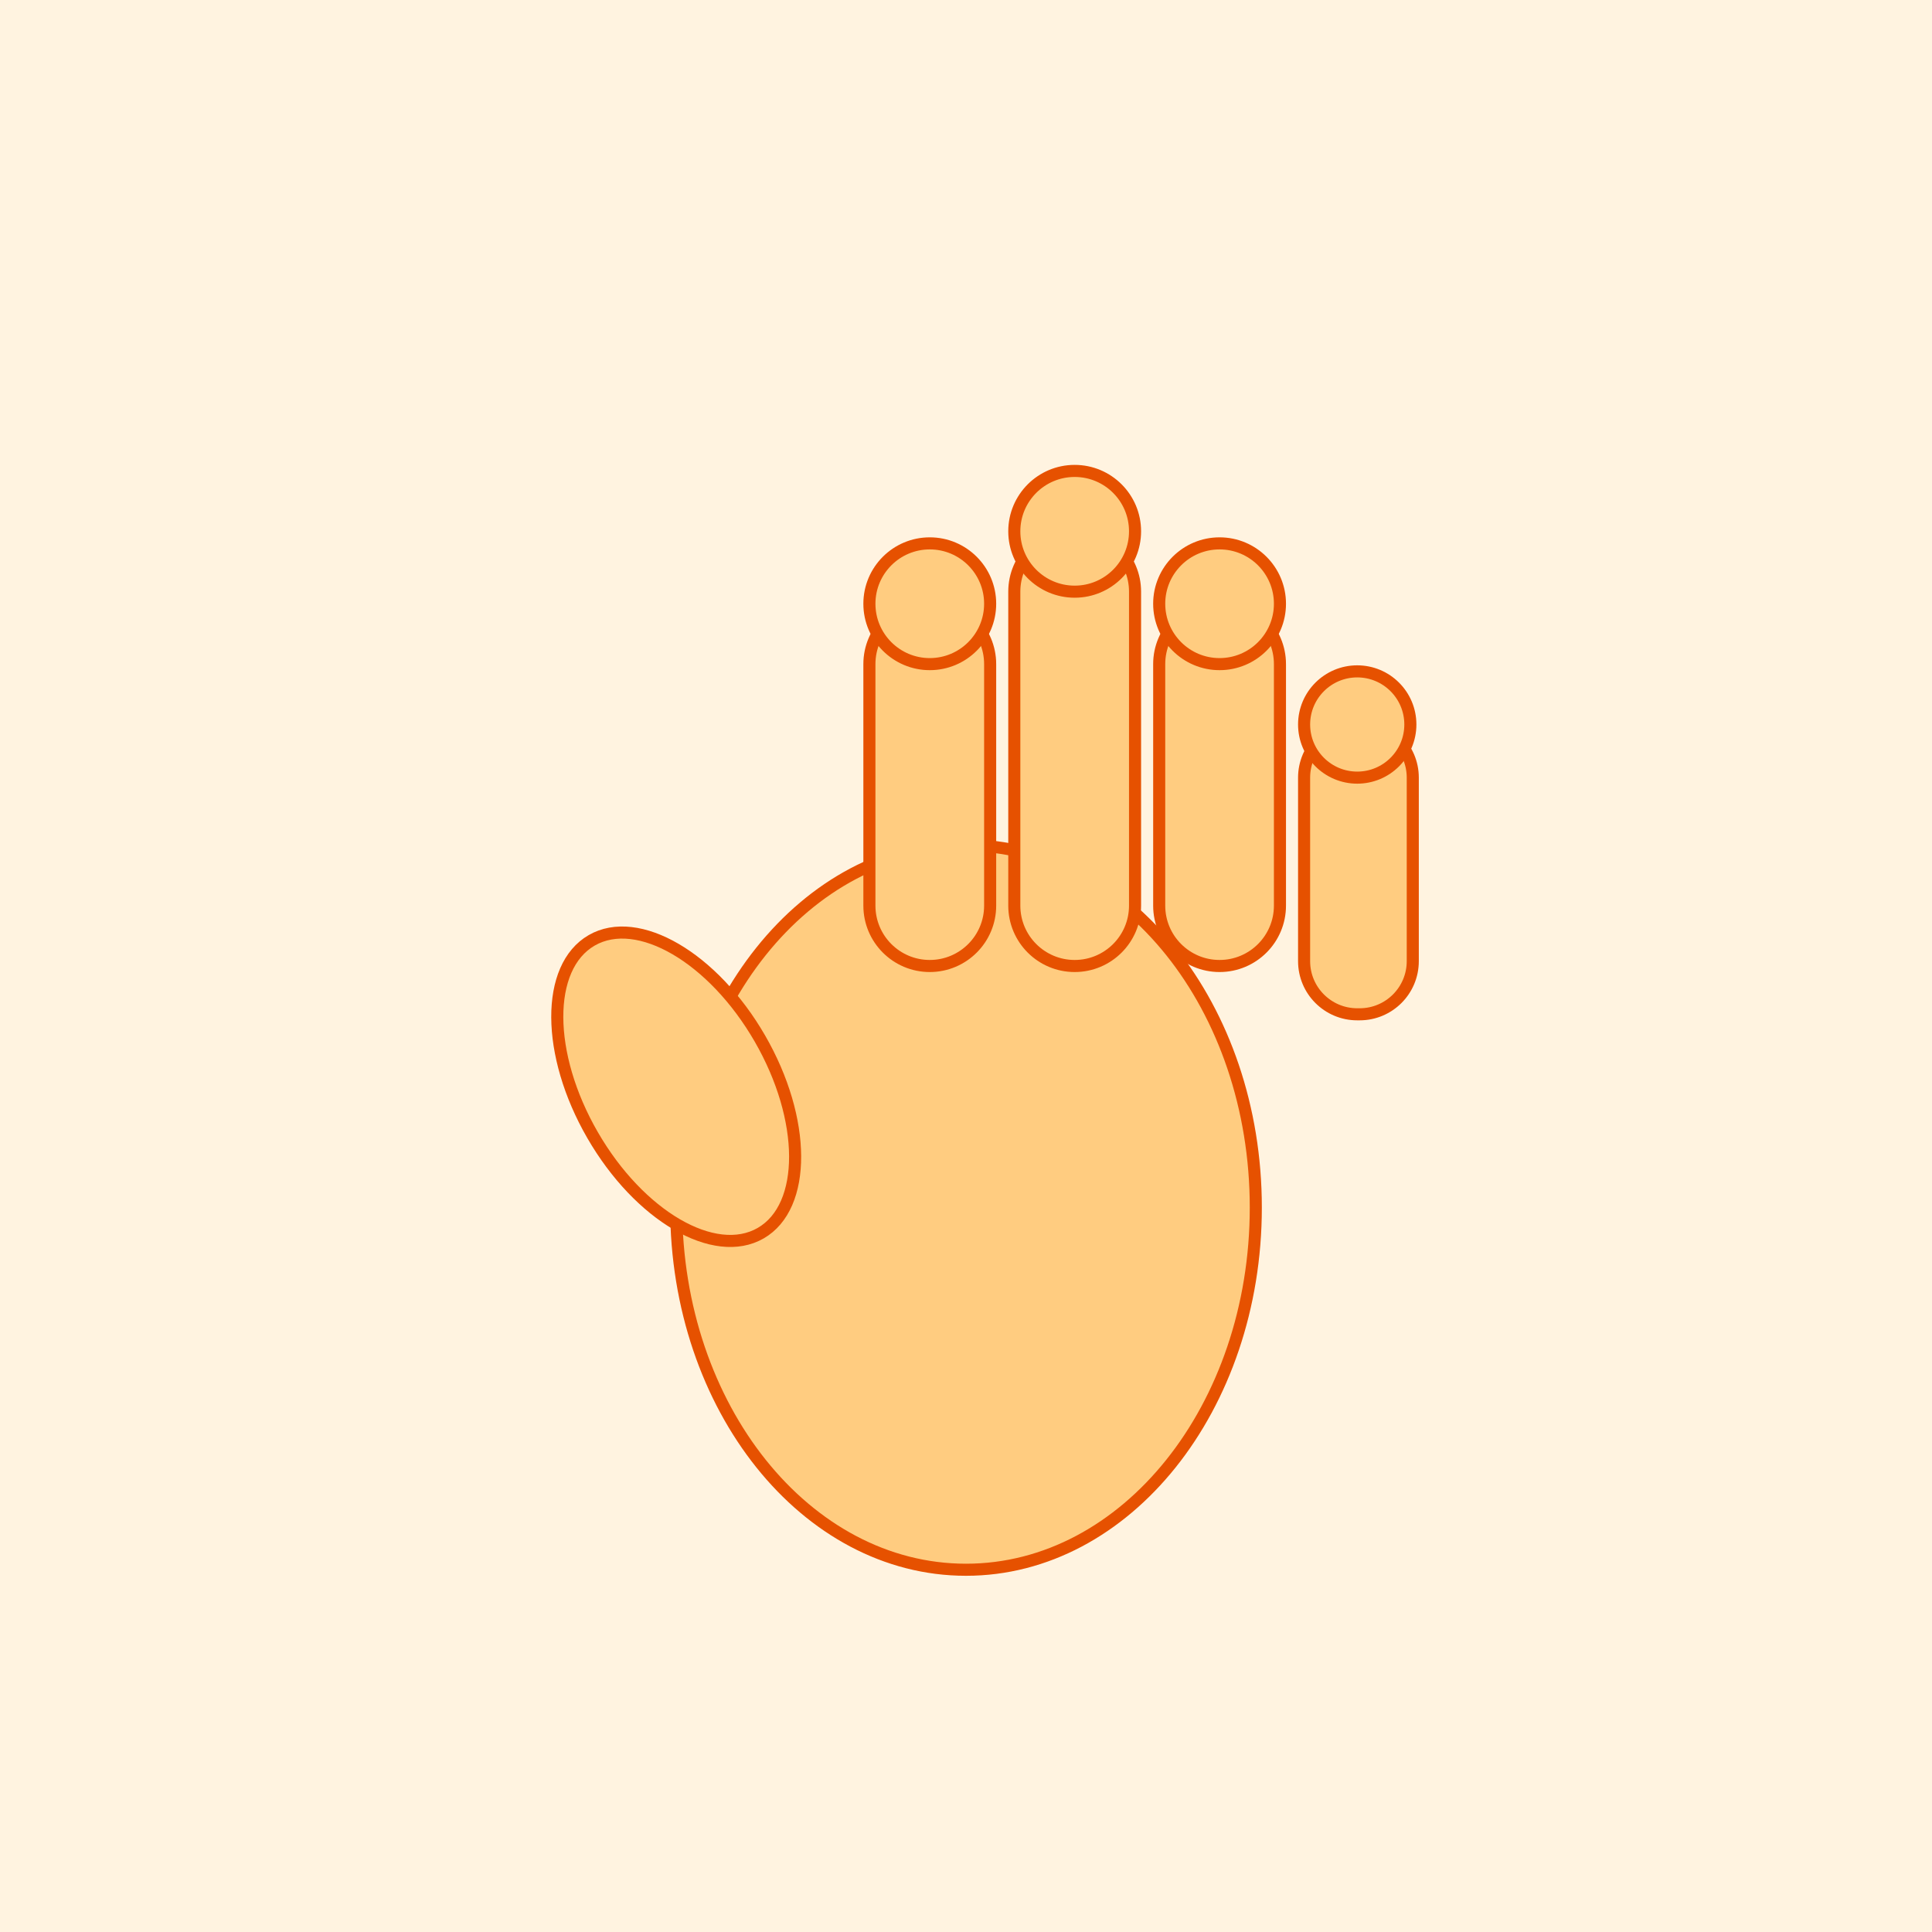
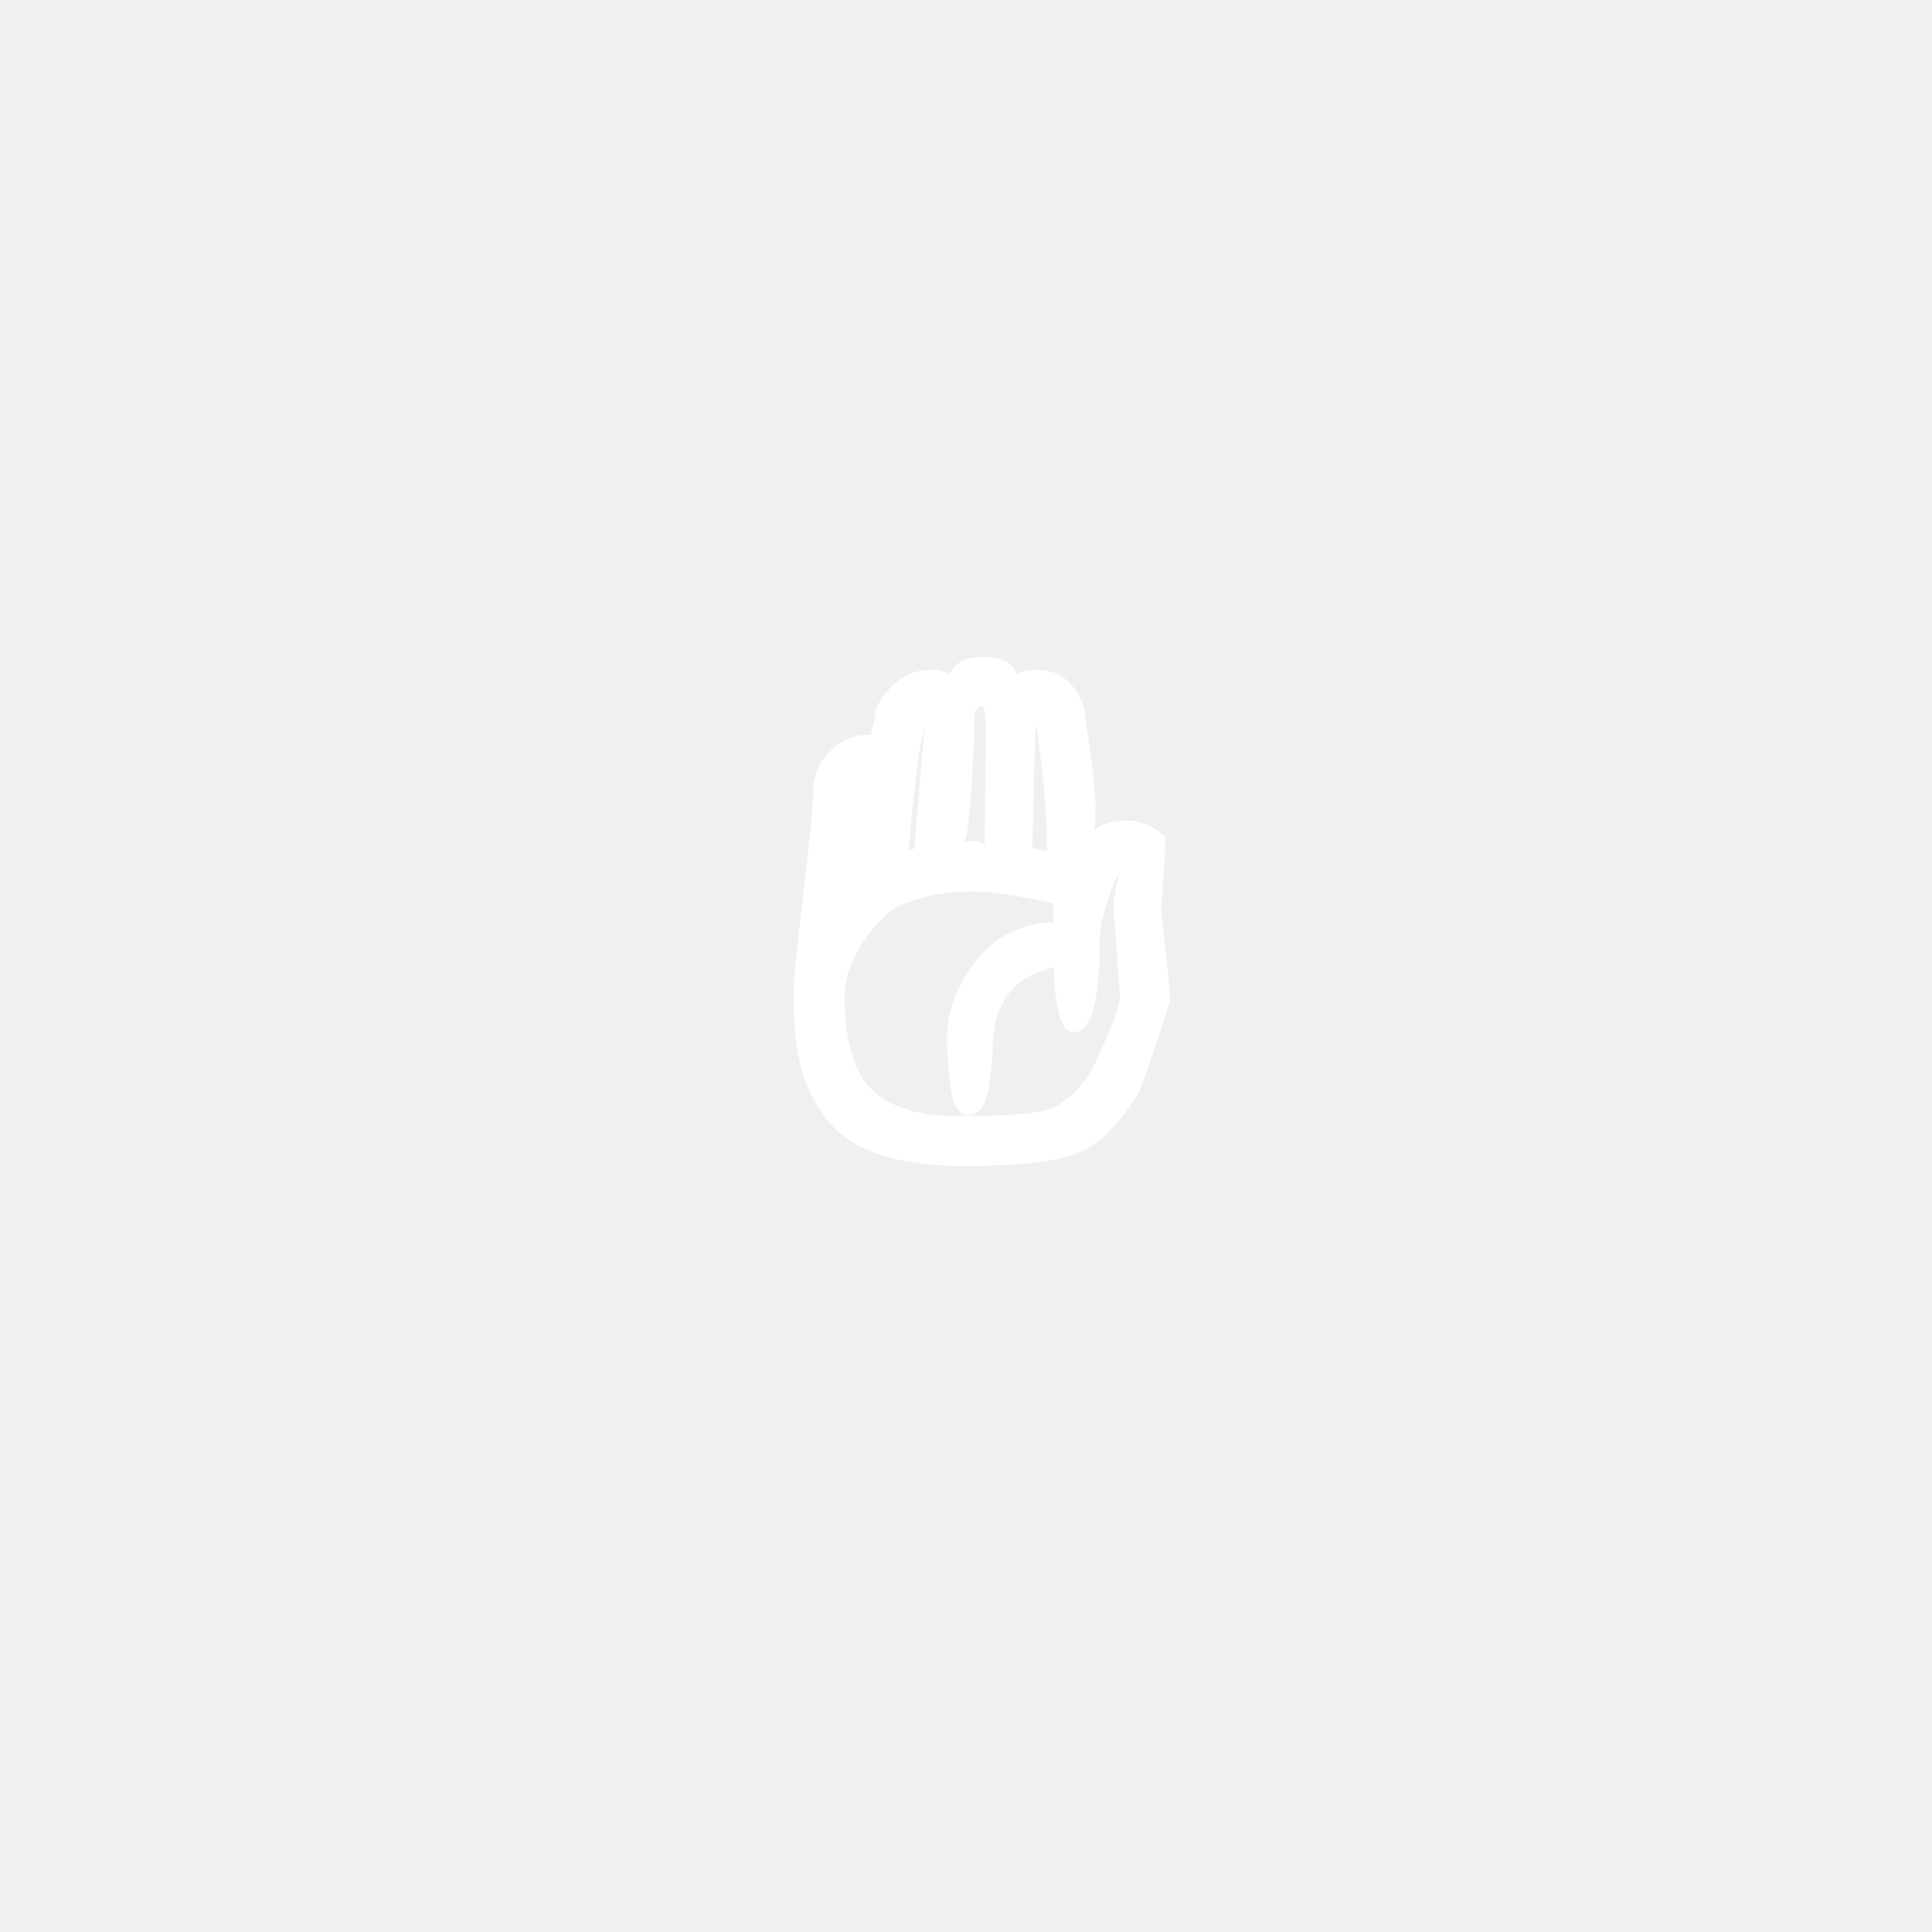
<svg xmlns="http://www.w3.org/2000/svg" width="800" height="800">
-   <rect width="800" height="800" fill="#FFF3E0" />
-   <ellipse cx="400" cy="500" rx="120" ry="150" fill="#FFCC80" stroke="#E65100" stroke-width="5" />
-   <ellipse cx="280" cy="450" rx="40" ry="70" fill="#FFCC80" stroke="#E65100" stroke-width="5" transform="rotate(-30 280 450)" />
-   <rect x="360" y="250" width="50" height="150" rx="25" fill="#FFCC80" stroke="#E65100" stroke-width="5" />
-   <circle cx="385" cy="250" r="25" fill="#FFCC80" stroke="#E65100" stroke-width="5" />
-   <rect x="420" y="220" width="50" height="180" rx="25" fill="#FFCC80" stroke="#E65100" stroke-width="5" />
-   <circle cx="445" cy="220" r="25" fill="#FFCC80" stroke="#E65100" stroke-width="5" />
-   <rect x="480" y="250" width="50" height="150" rx="25" fill="#FFCC80" stroke="#E65100" stroke-width="5" />
-   <circle cx="505" cy="250" r="25" fill="#FFCC80" stroke="#E65100" stroke-width="5" />
-   <rect x="540" y="300" width="45" height="120" rx="22" fill="#FFCC80" stroke="#E65100" stroke-width="5" />
-   <circle cx="562" cy="300" r="22" fill="#FFCC80" stroke="#E65100" stroke-width="5" />
+   <defs>
+     <linearGradient id="grad_11974" x1="0%" y1="0%" x2="100%" y2="100%">
+       <stop offset="0%" style="stop-color:#FFE4B5;stop-opacity:1" />
+       <stop offset="100%" style="stop-color:#FFE4B5;stop-opacity:0.7" />
+     </linearGradient>
+   </defs>
+   <rect width="800" height="800" fill="url(#grad_8261)" />
+   <text x="400" y="480" font-family="Arial, sans-serif" font-size="280" fill="white" text-anchor="middle" font-weight="bold">✋</text>
</svg>
